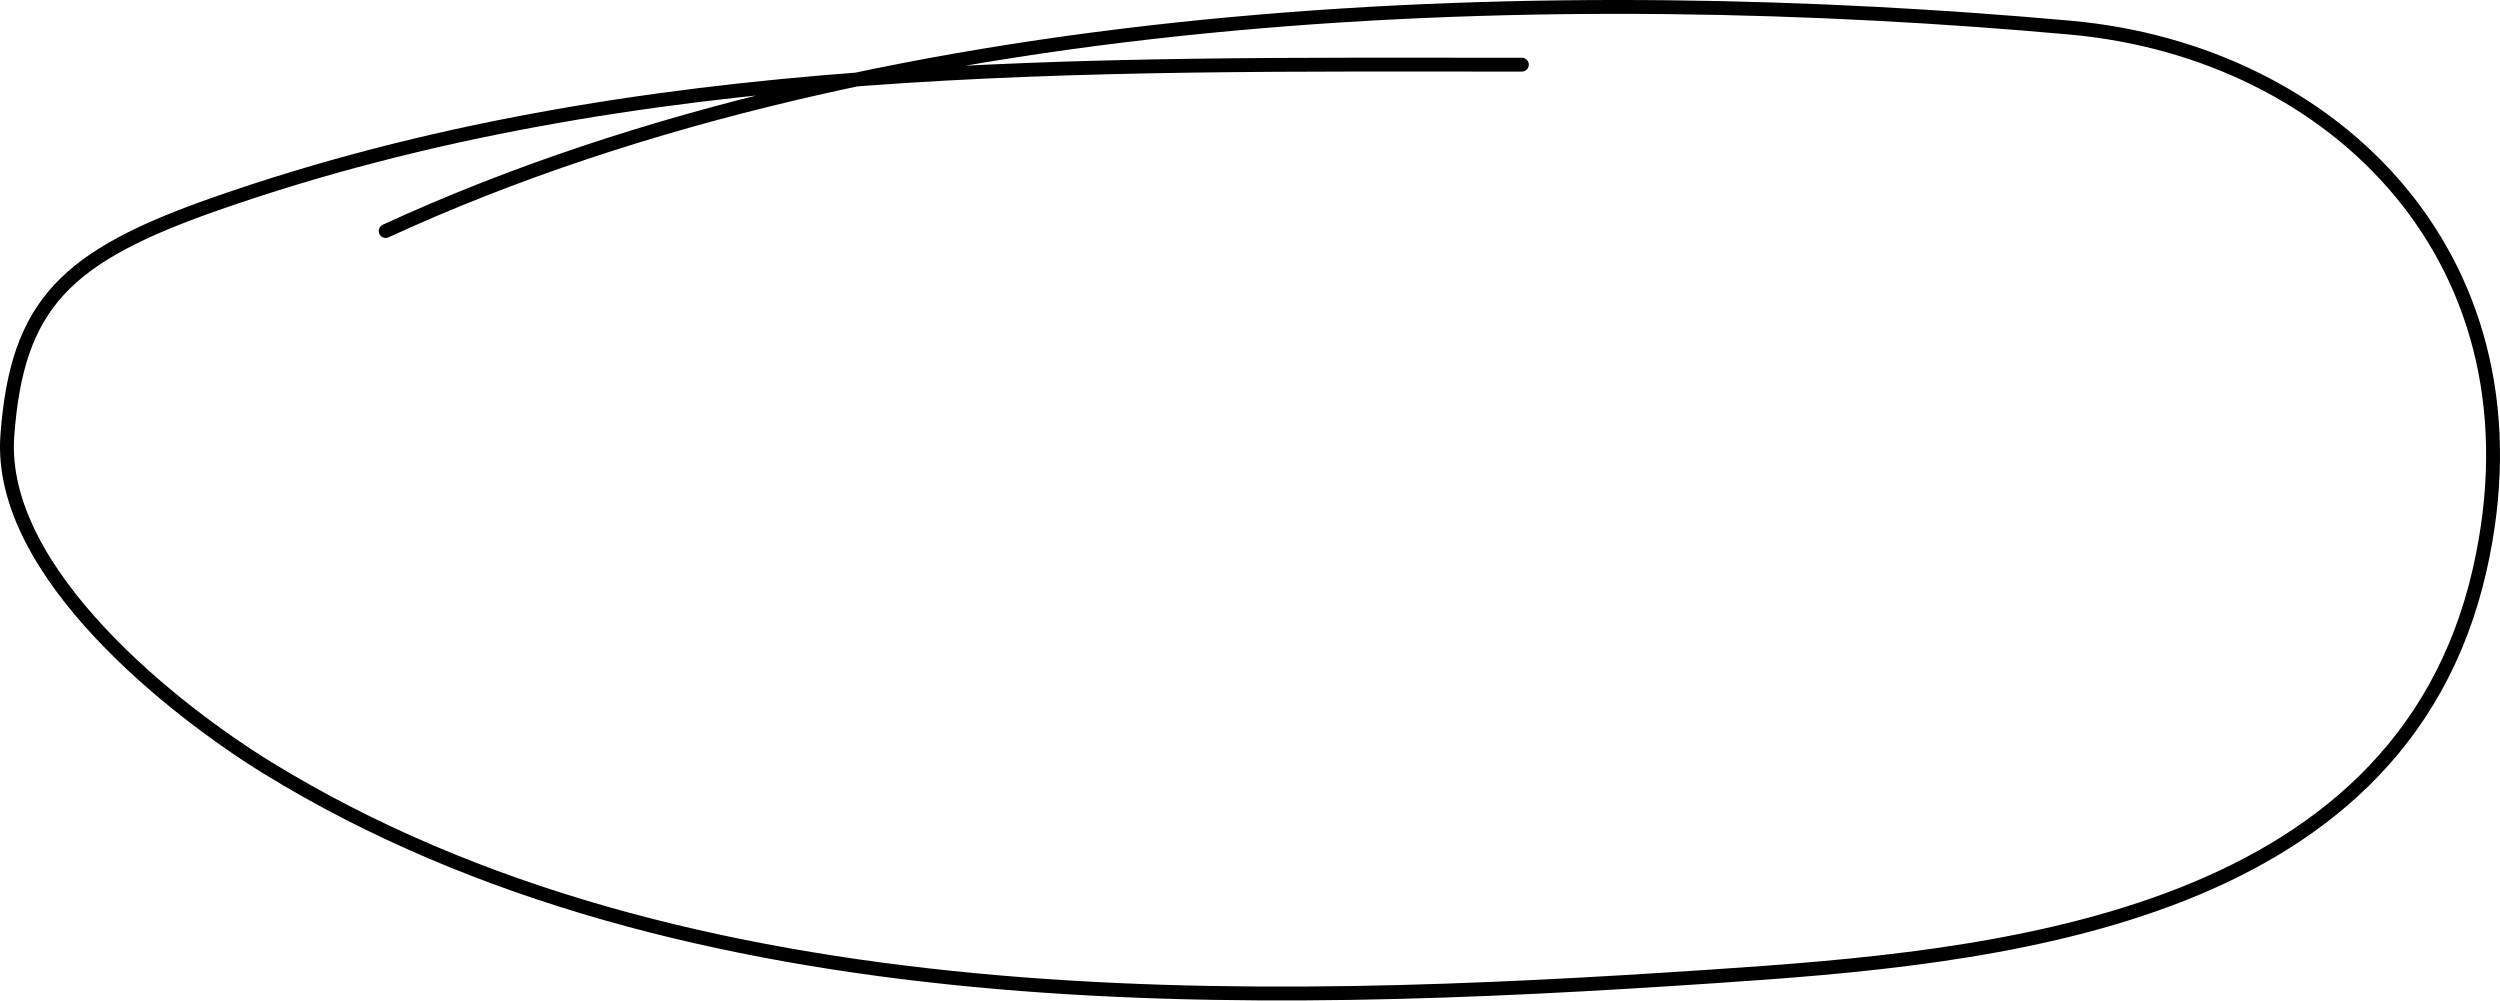
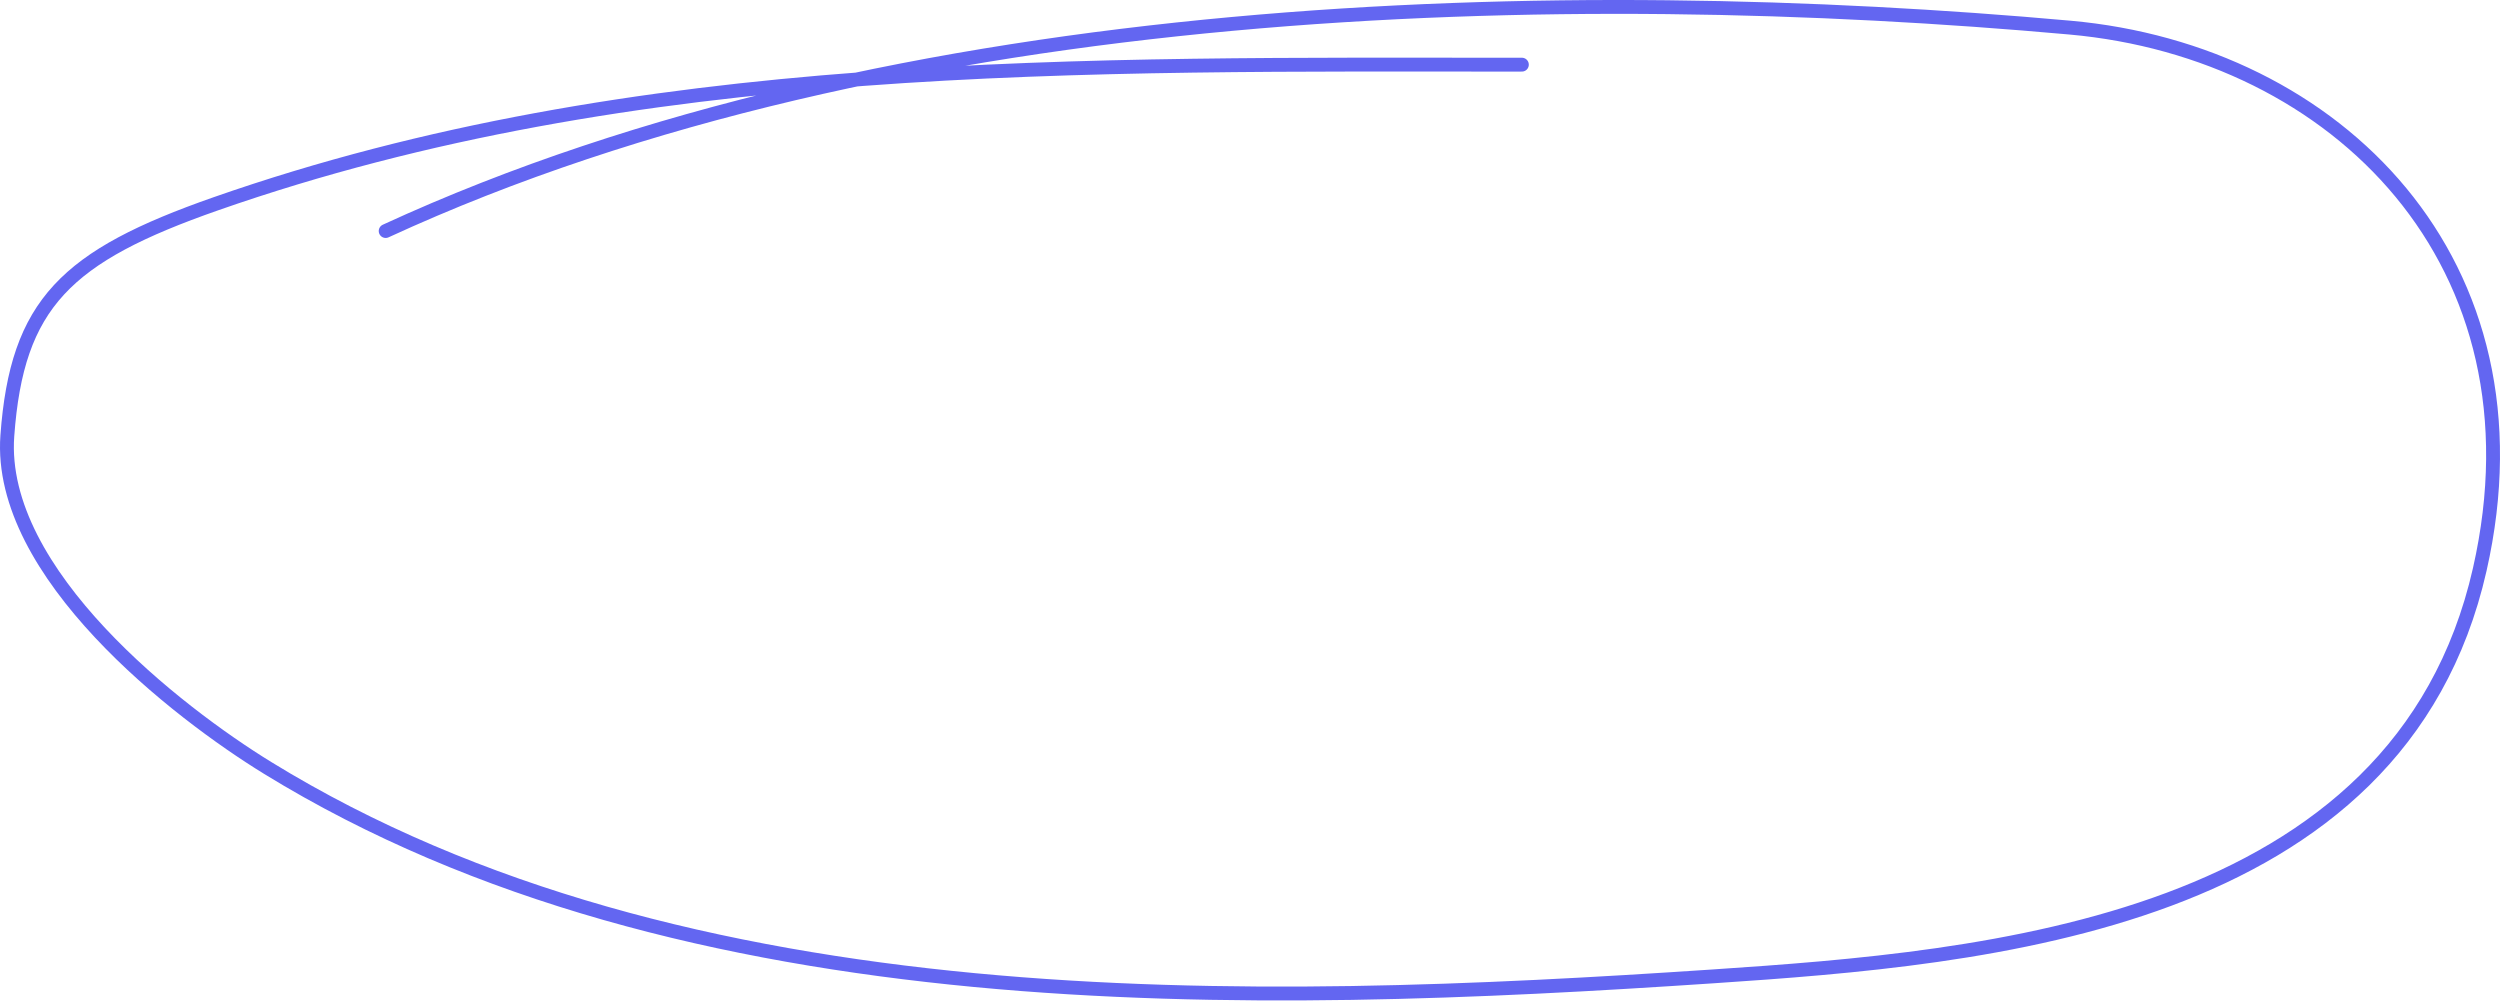
<svg xmlns="http://www.w3.org/2000/svg" width="1082" height="433" viewBox="0 0 1082 433" fill="none">
-   <path d="M658.666 27.984C469.639 27.984 275.513 24.49 93.46 88.182C28.618 110.867 7.317 131.3 3.171 188.644C-1.134 248.18 76.889 308.425 115.839 332.359C296.736 443.519 541.877 435.96 741.518 422.57C859.925 414.629 1038.35 400.264 1073.23 246.504C1103.36 113.719 1011.26 22.335 895.936 11.956C679.056 -7.563 388.646 -2.148 166.917 99.987" stroke="black" stroke-width="6" stroke-linecap="round" />
+   <path d="M658.666 27.984C469.639 27.984 275.513 24.49 93.46 88.182C28.618 110.867 7.317 131.3 3.171 188.644C-1.134 248.18 76.889 308.425 115.839 332.359C296.736 443.519 541.877 435.96 741.518 422.57C859.925 414.629 1038.35 400.264 1073.23 246.504C1103.36 113.719 1011.26 22.335 895.936 11.956C679.056 -7.563 388.646 -2.148 166.917 99.987" stroke="#6366f1" stroke-width="6" stroke-linecap="round" />
</svg>
